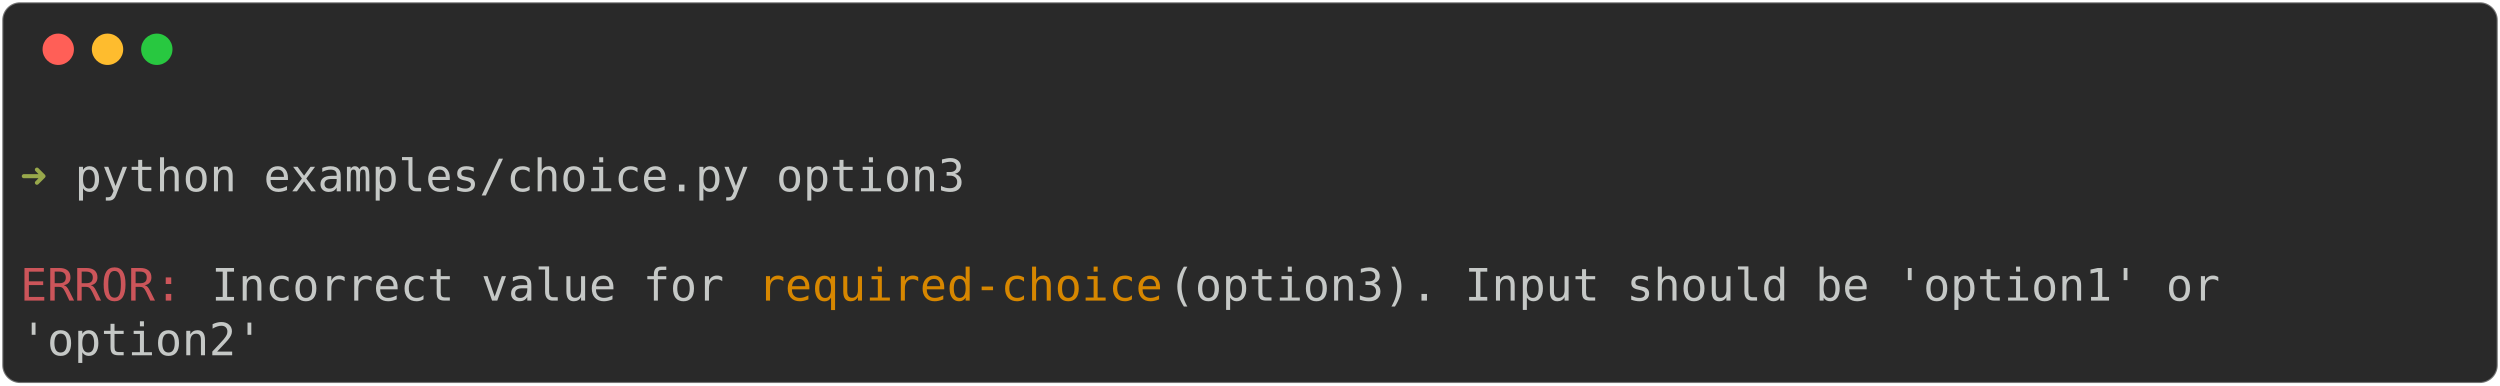
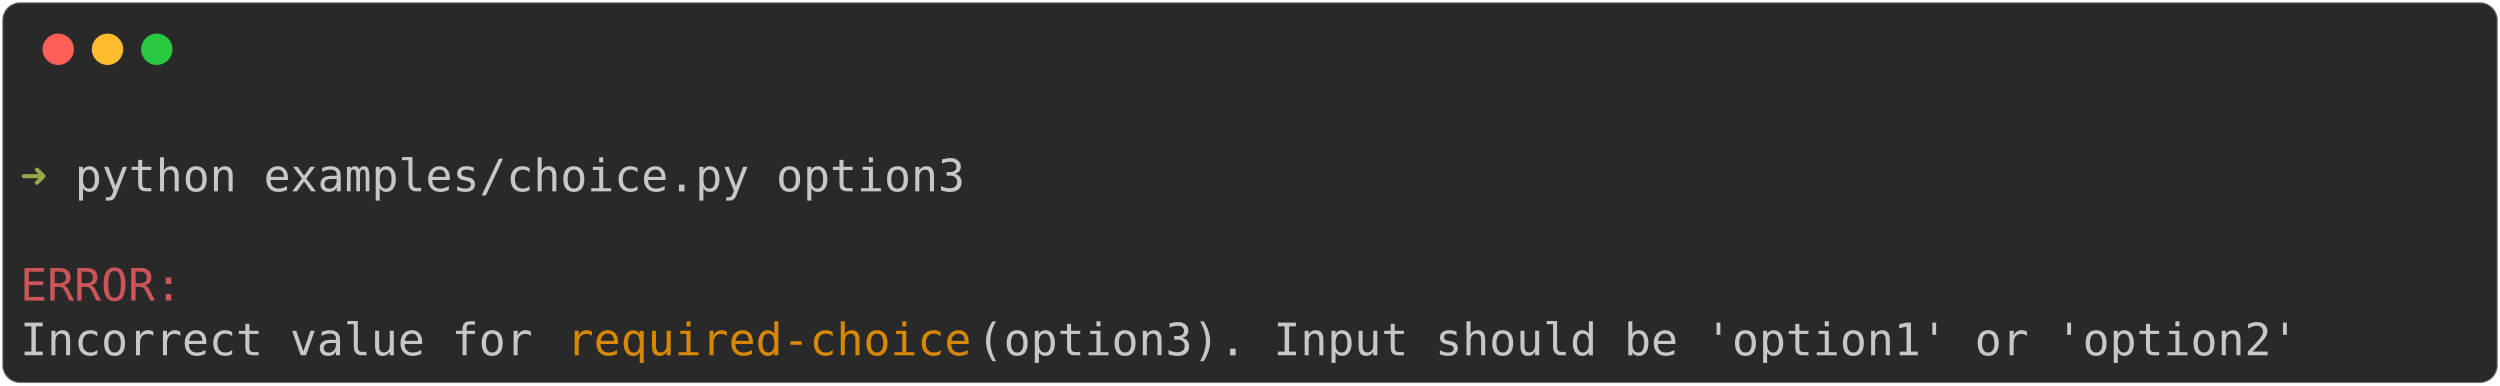
<svg xmlns="http://www.w3.org/2000/svg" class="rich-terminal" viewBox="0 0 1116 172.0">
  <style>

    @font-face {
        font-family: "Fira Code";
        src: local("FiraCode-Regular"),
                url("https://cdnjs.cloudflare.com/ajax/libs/firacode/6.2.0/woff2/FiraCode-Regular.woff2") format("woff2"),
                url("https://cdnjs.cloudflare.com/ajax/libs/firacode/6.2.0/woff/FiraCode-Regular.woff") format("woff");
        font-style: normal;
        font-weight: 400;
    }
    @font-face {
        font-family: "Fira Code";
        src: local("FiraCode-Bold"),
                url("https://cdnjs.cloudflare.com/ajax/libs/firacode/6.2.0/woff2/FiraCode-Bold.woff2") format("woff2"),
                url("https://cdnjs.cloudflare.com/ajax/libs/firacode/6.2.0/woff/FiraCode-Bold.woff") format("woff");
        font-style: bold;
        font-weight: 700;
    }

    .abcdefg-matrix {
        font-family: Fira Code, monospace;
        font-size: 20px;
        line-height: 24.4px;
        font-variant-east-asian: full-width;
    }

    .abcdefg-title {
        font-size: 18px;
        font-weight: bold;
        font-family: arial;
    }

    .abcdefg-r1 { fill: #c5c8c6 }
.abcdefg-r2 { fill: #98a84b }
.abcdefg-r3 { fill: #cc555a }
.abcdefg-r4 { fill: #d78700 }
    </style>
  <defs>
    <clipPath id="abcdefg-clip-terminal">
      <rect x="0" y="0" width="1097.0" height="121.0" />
    </clipPath>
    <clipPath id="abcdefg-line-0">
      <rect x="0" y="1.5" width="1098" height="24.65" />
    </clipPath>
    <clipPath id="abcdefg-line-1">
      <rect x="0" y="25.9" width="1098" height="24.65" />
    </clipPath>
    <clipPath id="abcdefg-line-2">
      <rect x="0" y="50.3" width="1098" height="24.65" />
    </clipPath>
    <clipPath id="abcdefg-line-3">
      <rect x="0" y="74.7" width="1098" height="24.65" />
    </clipPath>
  </defs>
  <rect fill="#292929" stroke="rgba(255,255,255,0.35)" stroke-width="1" x="1" y="1" width="1114" height="170" rx="8" />
  <g transform="translate(26,22)">
    <circle cx="0" cy="0" r="7" fill="#ff5f57" />
    <circle cx="22" cy="0" r="7" fill="#febc2e" />
    <circle cx="44" cy="0" r="7" fill="#28c840" />
  </g>
  <g transform="translate(9, 41)" clip-path="url(#abcdefg-clip-terminal)">
    <g class="abcdefg-matrix">
      <text class="abcdefg-r1" x="1098" y="20" textLength="12.2" clip-path="url(#abcdefg-line-0)">
</text>
      <text class="abcdefg-r2" x="0" y="44.4" textLength="24.4" clip-path="url(#abcdefg-line-1)">➜ </text>
      <text class="abcdefg-r1" x="24.4" y="44.4" textLength="402.6" clip-path="url(#abcdefg-line-1)">python examples/choice.py option3</text>
      <text class="abcdefg-r1" x="1098" y="44.4" textLength="12.2" clip-path="url(#abcdefg-line-1)">
</text>
      <text class="abcdefg-r1" x="1098" y="68.8" textLength="12.2" clip-path="url(#abcdefg-line-2)">
</text>
      <text class="abcdefg-r3" x="0" y="93.2" textLength="85.4" clip-path="url(#abcdefg-line-3)">ERROR: </text>
-       <text class="abcdefg-r1" x="85.4" y="93.2" textLength="244" clip-path="url(#abcdefg-line-3)">Incorrect value for </text>
-       <text class="abcdefg-r4" x="329.4" y="93.2" textLength="183" clip-path="url(#abcdefg-line-3)">required-choice</text>
-       <text class="abcdefg-r1" x="512.4" y="93.2" textLength="500.2" clip-path="url(#abcdefg-line-3)"> (option3). Input should be 'option1' or </text>
      <text class="abcdefg-r1" x="1098" y="93.2" textLength="12.2" clip-path="url(#abcdefg-line-3)">
</text>
-       <text class="abcdefg-r1" x="0" y="117.6" textLength="109.8" clip-path="url(#abcdefg-line-4)">'option2'</text>
+       <text class="abcdefg-r1" x="0" y="117.6" textLength="244" clip-path="url(#abcdefg-line-4)">Incorrect value for </text>
+       <text class="abcdefg-r4" x="244" y="117.6" textLength="183" clip-path="url(#abcdefg-line-4)">required-choice</text>
+       <text class="abcdefg-r1" x="427" y="117.6" textLength="610" clip-path="url(#abcdefg-line-4)"> (option3). Input should be 'option1' or 'option2'</text>
      <text class="abcdefg-r1" x="1098" y="117.6" textLength="12.2" clip-path="url(#abcdefg-line-4)">
</text>
    </g>
  </g>
</svg>
